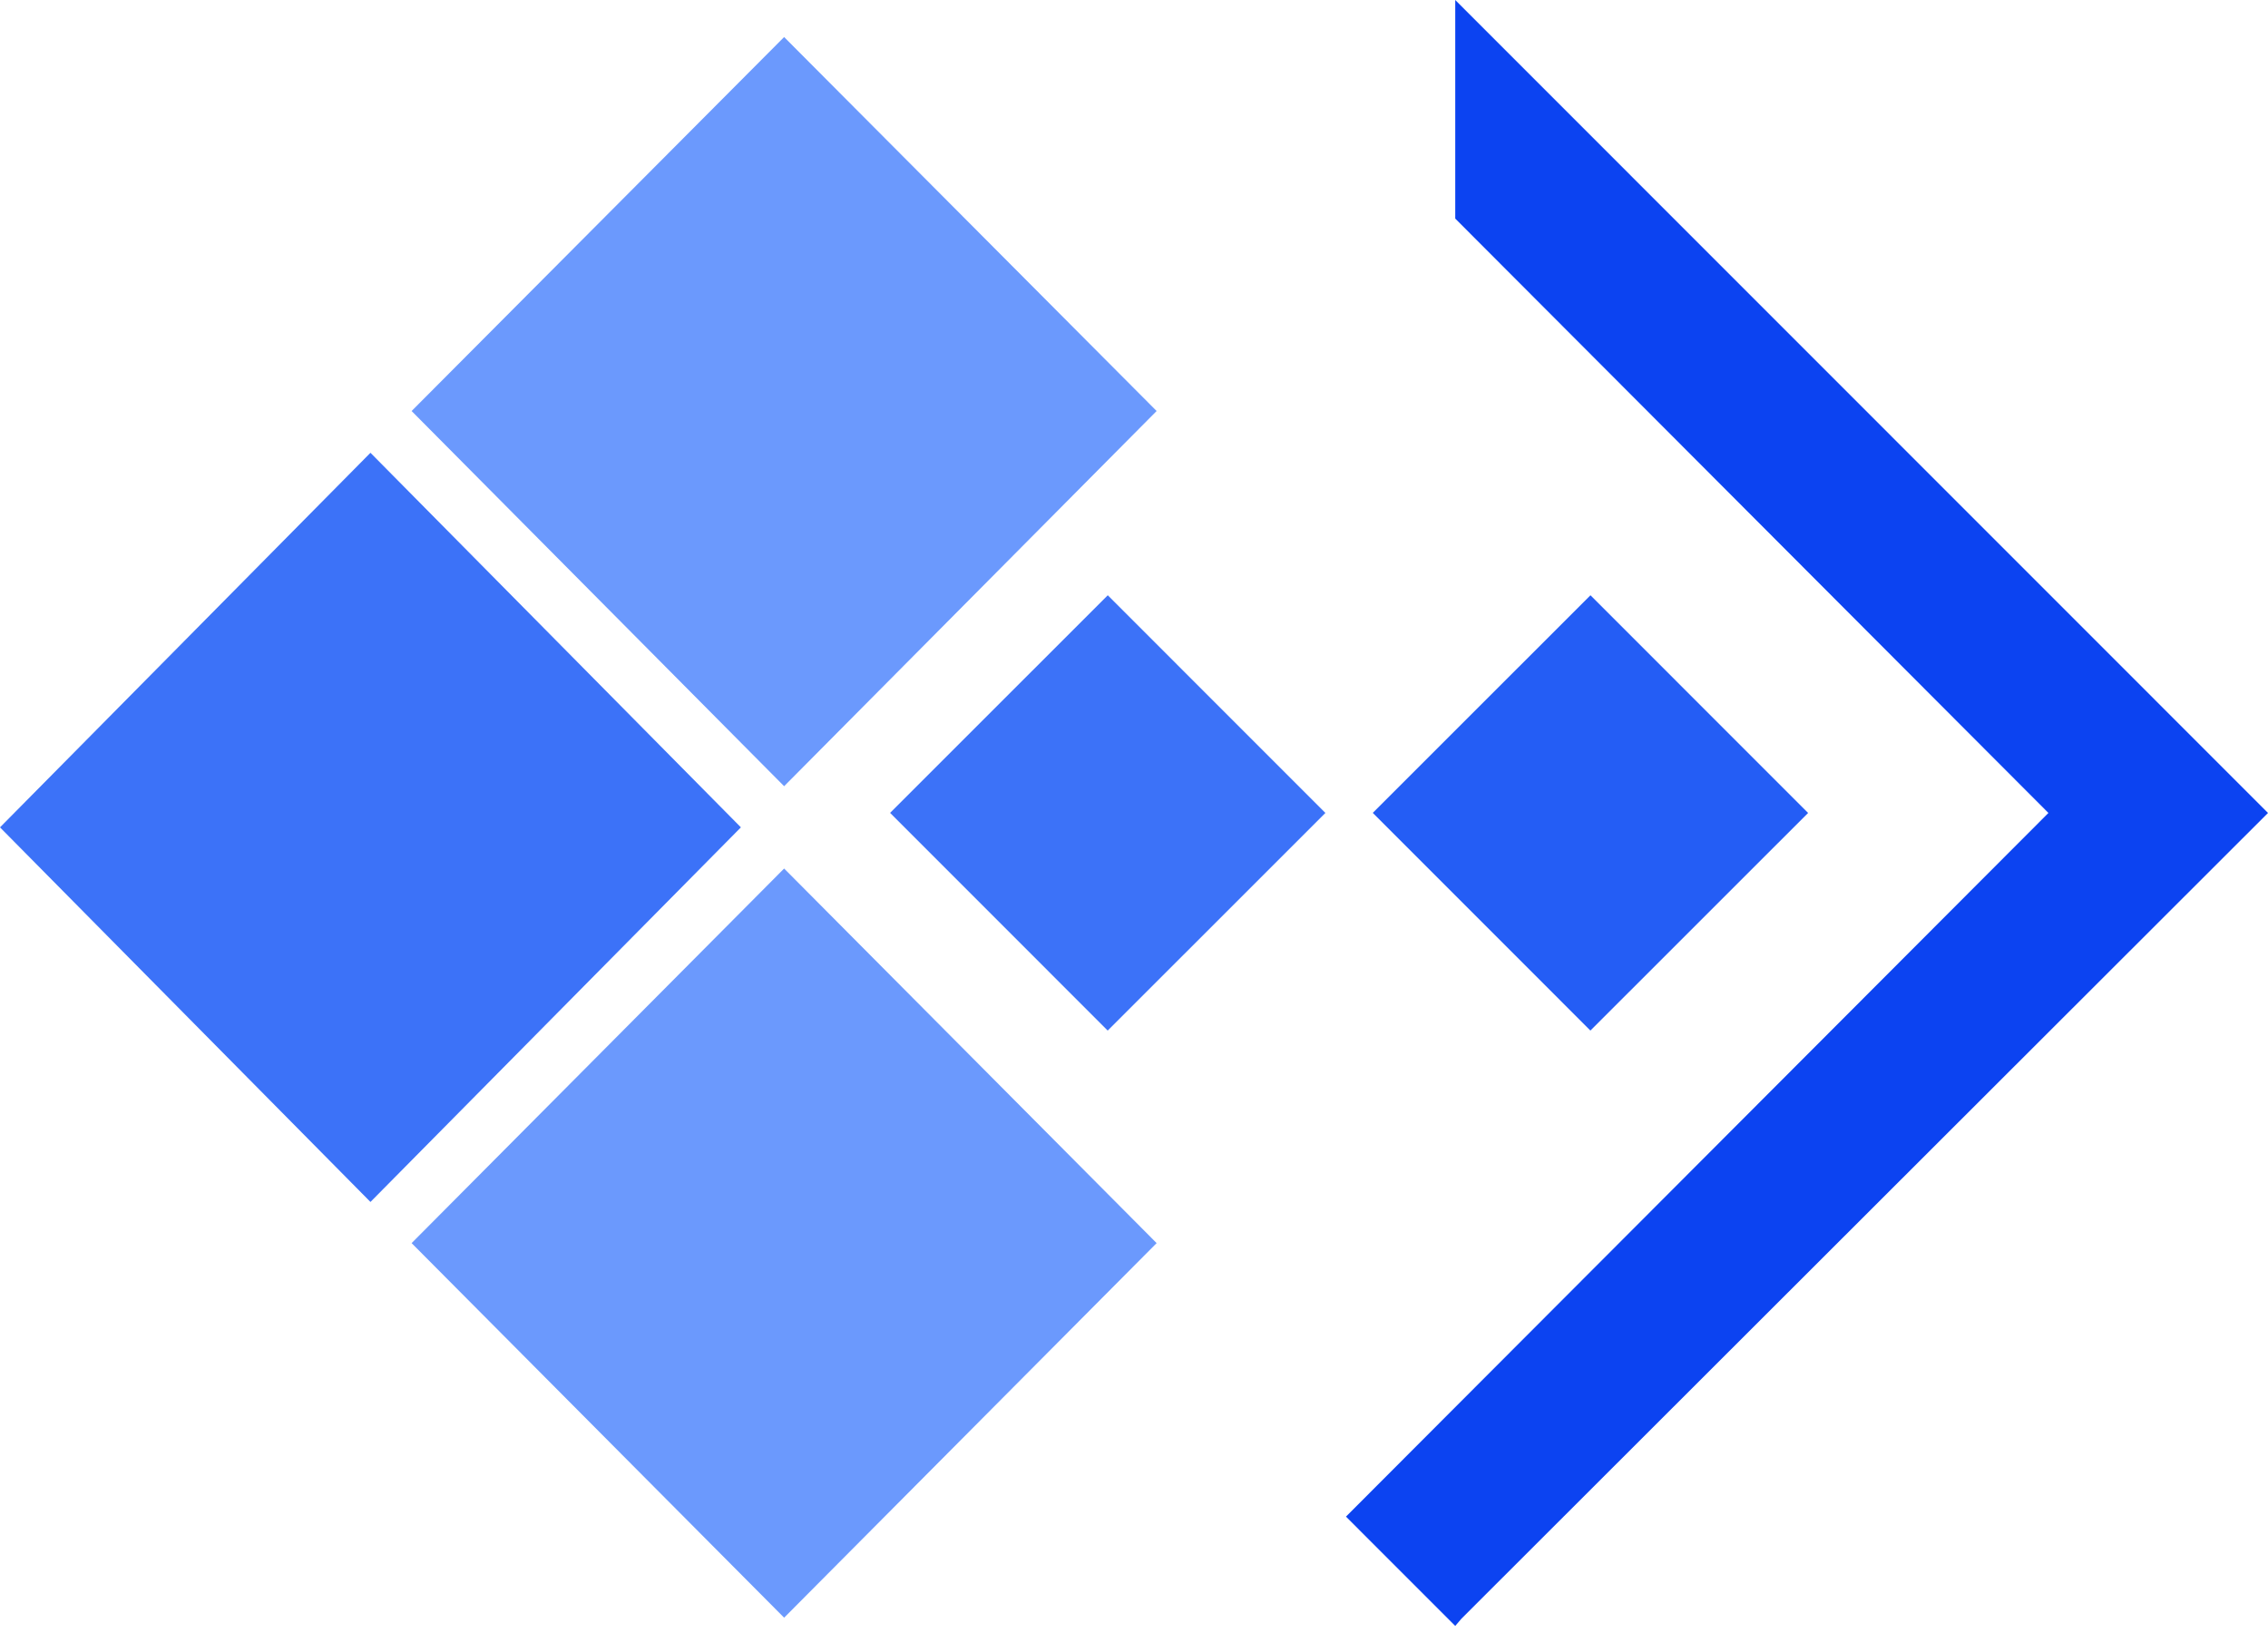
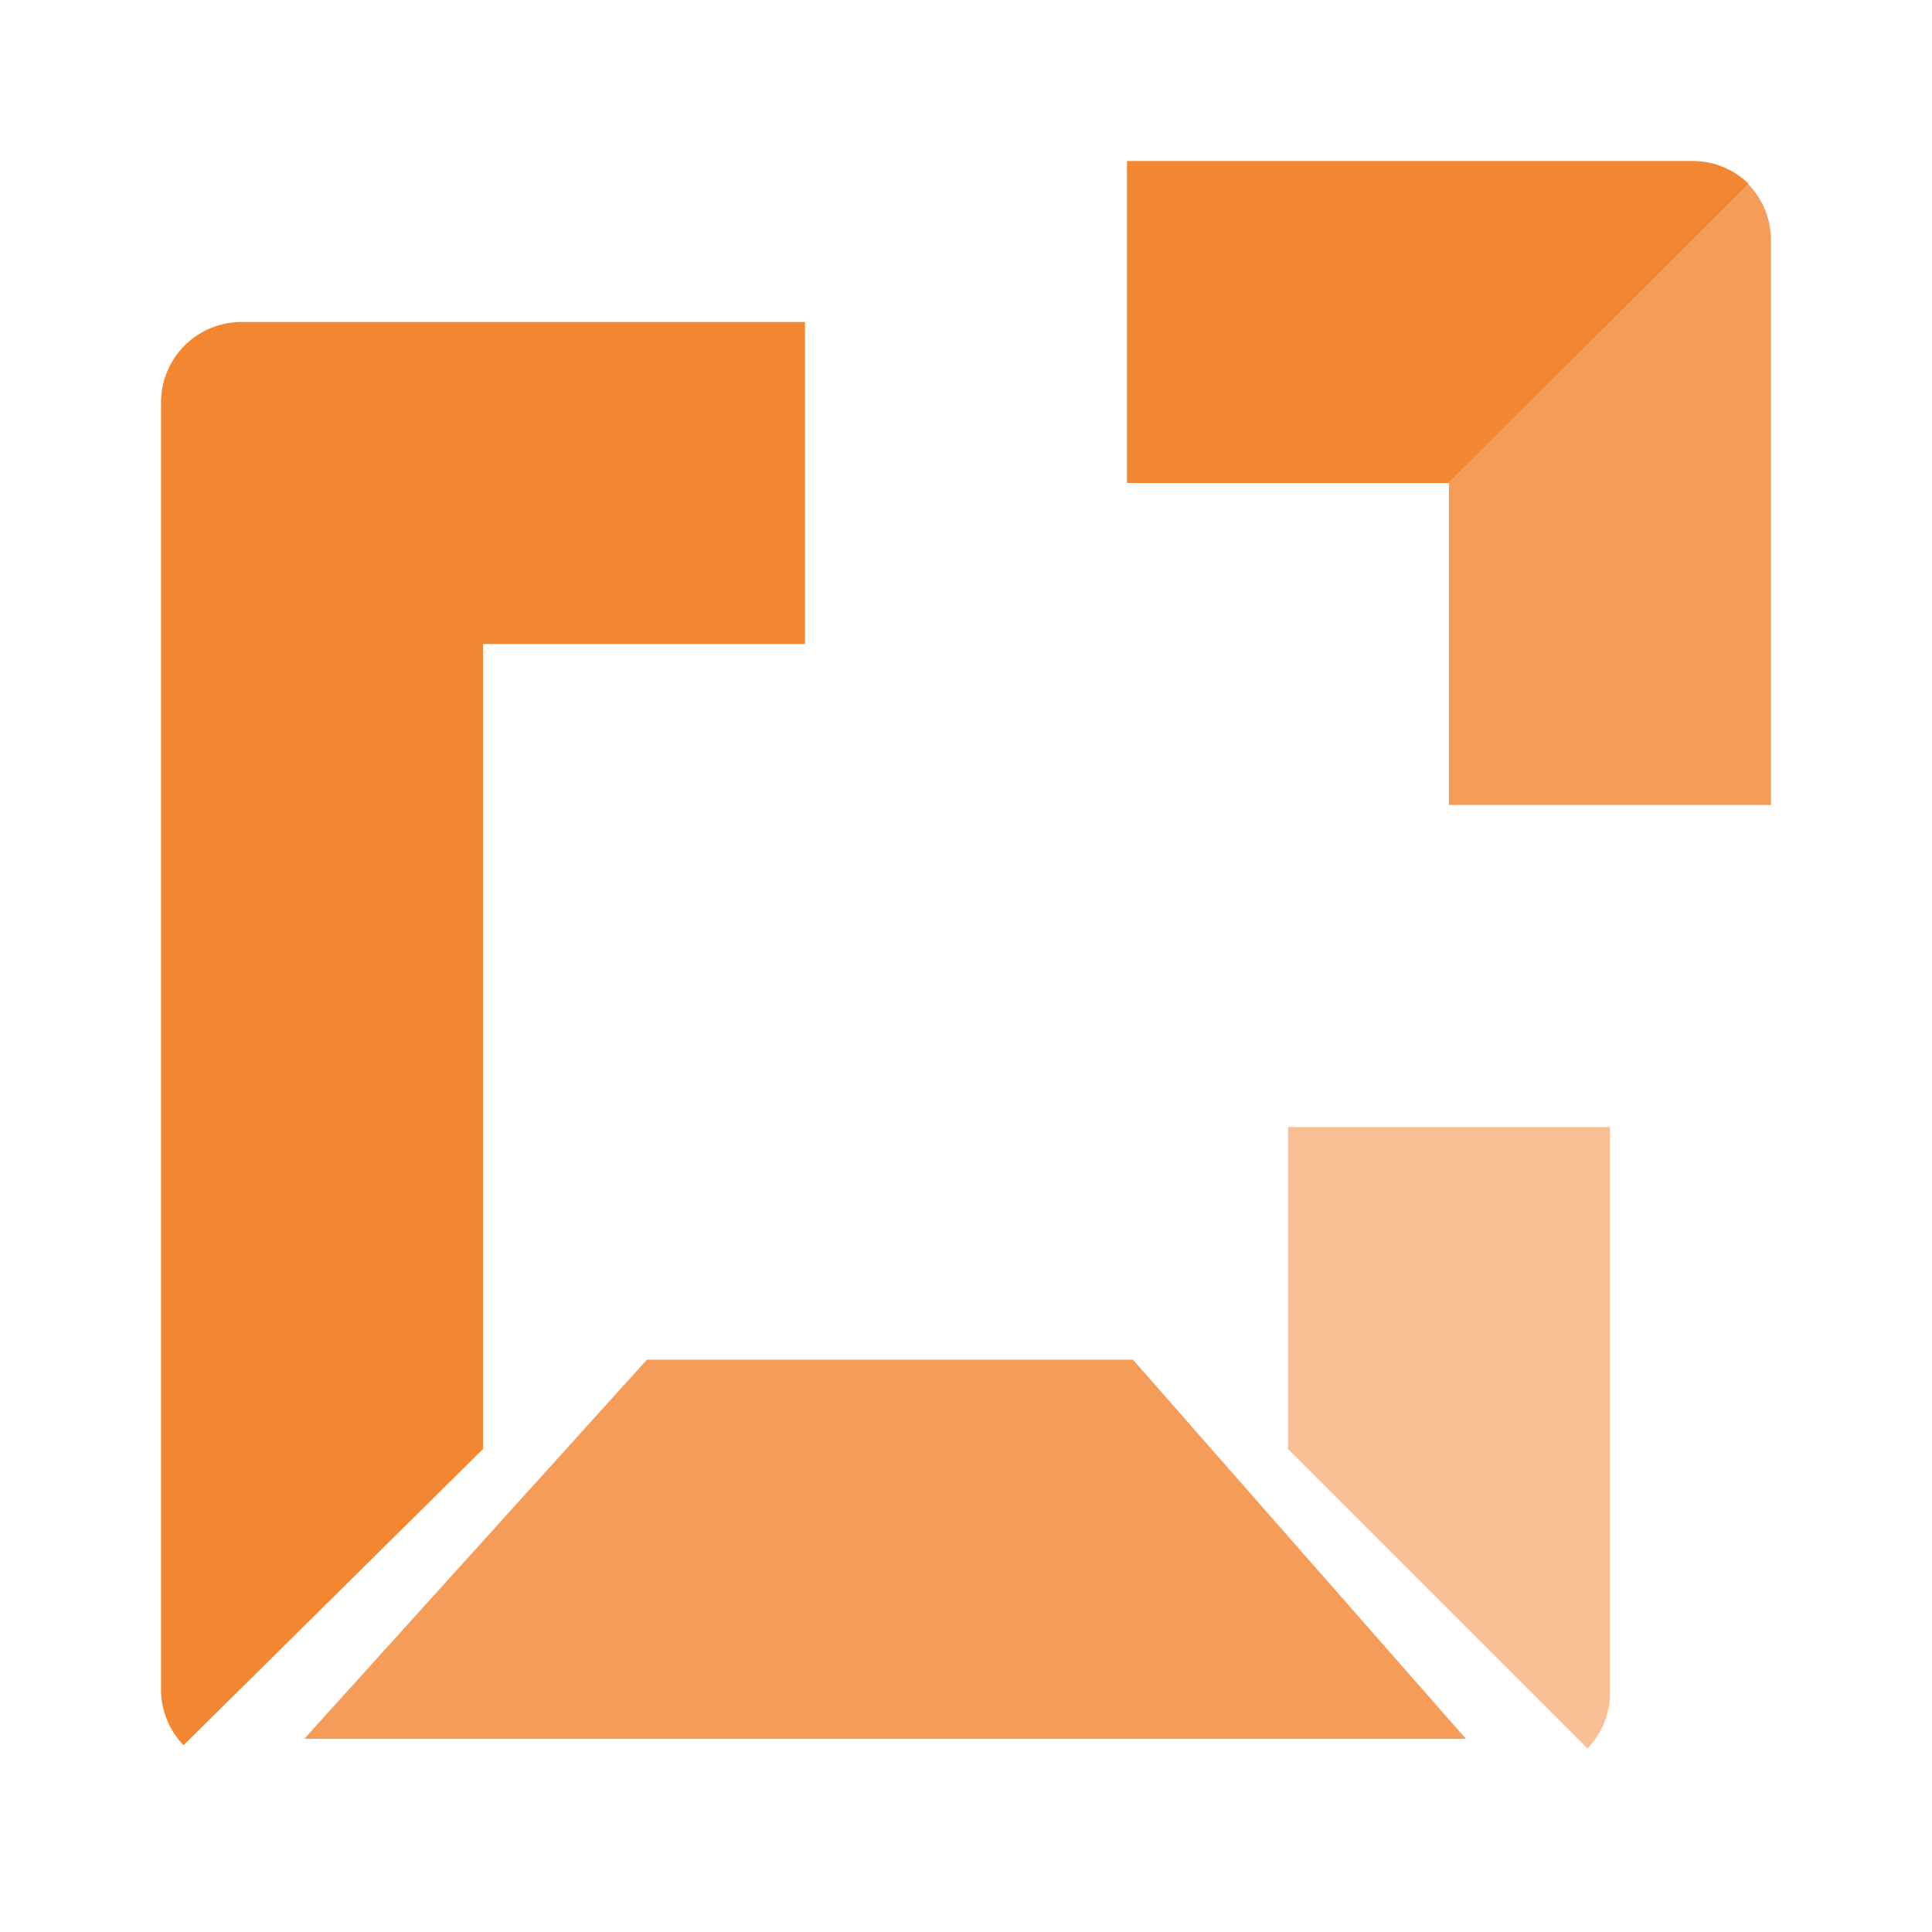
- <svg xmlns="http://www.w3.org/2000/svg" width="132" height="95" viewBox="0 0 132 95" fill="none">
-   <path d="M92.567 34.644L105.233 47.314L92.563 59.979L79.897 47.309L92.567 34.644Z" fill="#245DF5" />
-   <path d="M64.474 34.644L77.139 47.314L64.469 59.979L51.804 47.309L64.474 34.644Z" fill="#3C72F8" />
-   <path fill-rule="evenodd" clip-rule="evenodd" d="M84.697 12.722L119.22 47.314L78.337 88.267L84.697 94.628L85.06 94.204L132 47.314L84.697 0V12.722Z" fill="#0C43F1" />
-   <path d="M67.317 23.921L45.637 2.156L23.956 23.921L45.637 45.757L67.317 23.921Z" fill="#6B99FD" />
-   <path d="M43.121 48.152L21.561 26.352L-3.44179e-06 48.152L21.561 69.953L43.121 48.152Z" fill="#3C72F8" />
-   <path d="M67.317 72.349L45.637 50.548L23.956 72.349L45.637 94.149L67.317 72.349Z" fill="#6B99FD" />
+ <svg xmlns="http://www.w3.org/2000/svg" width="800" height="800" viewBox="0 0 800 800" fill="none">
+   <path d="M200 266.667H333.333V133.333H100C91.159 133.333 82.681 136.845 76.43 143.096C70.179 149.348 66.667 157.826 66.667 166.667V700C66.786 708.467 70.123 716.571 76 722.667L200 600V266.667Z" fill="#F38630" />
+   <path d="M533.333 600L657.333 724C660.403 720.818 662.809 717.058 664.411 712.938C666.014 708.817 666.78 704.419 666.667 700V466.667H533.333V600Z" fill="#F9C095" />
+   <path d="M723.667 76L600 200V333.333H733.333V100C733.403 95.557 732.584 91.145 730.924 87.024C729.264 82.902 726.796 79.154 723.667 76Z" fill="#F59C58" />
+   <path d="M600 200L724 76C720.818 72.93 717.058 70.525 712.938 68.922C708.817 67.32 704.42 66.553 700 66.667H466.667V200H600Z" fill="#F38630" />
+   <path d="M126 720L267.889 563H469.111L607 720H126Z" fill="#F59C58" />
</svg>
